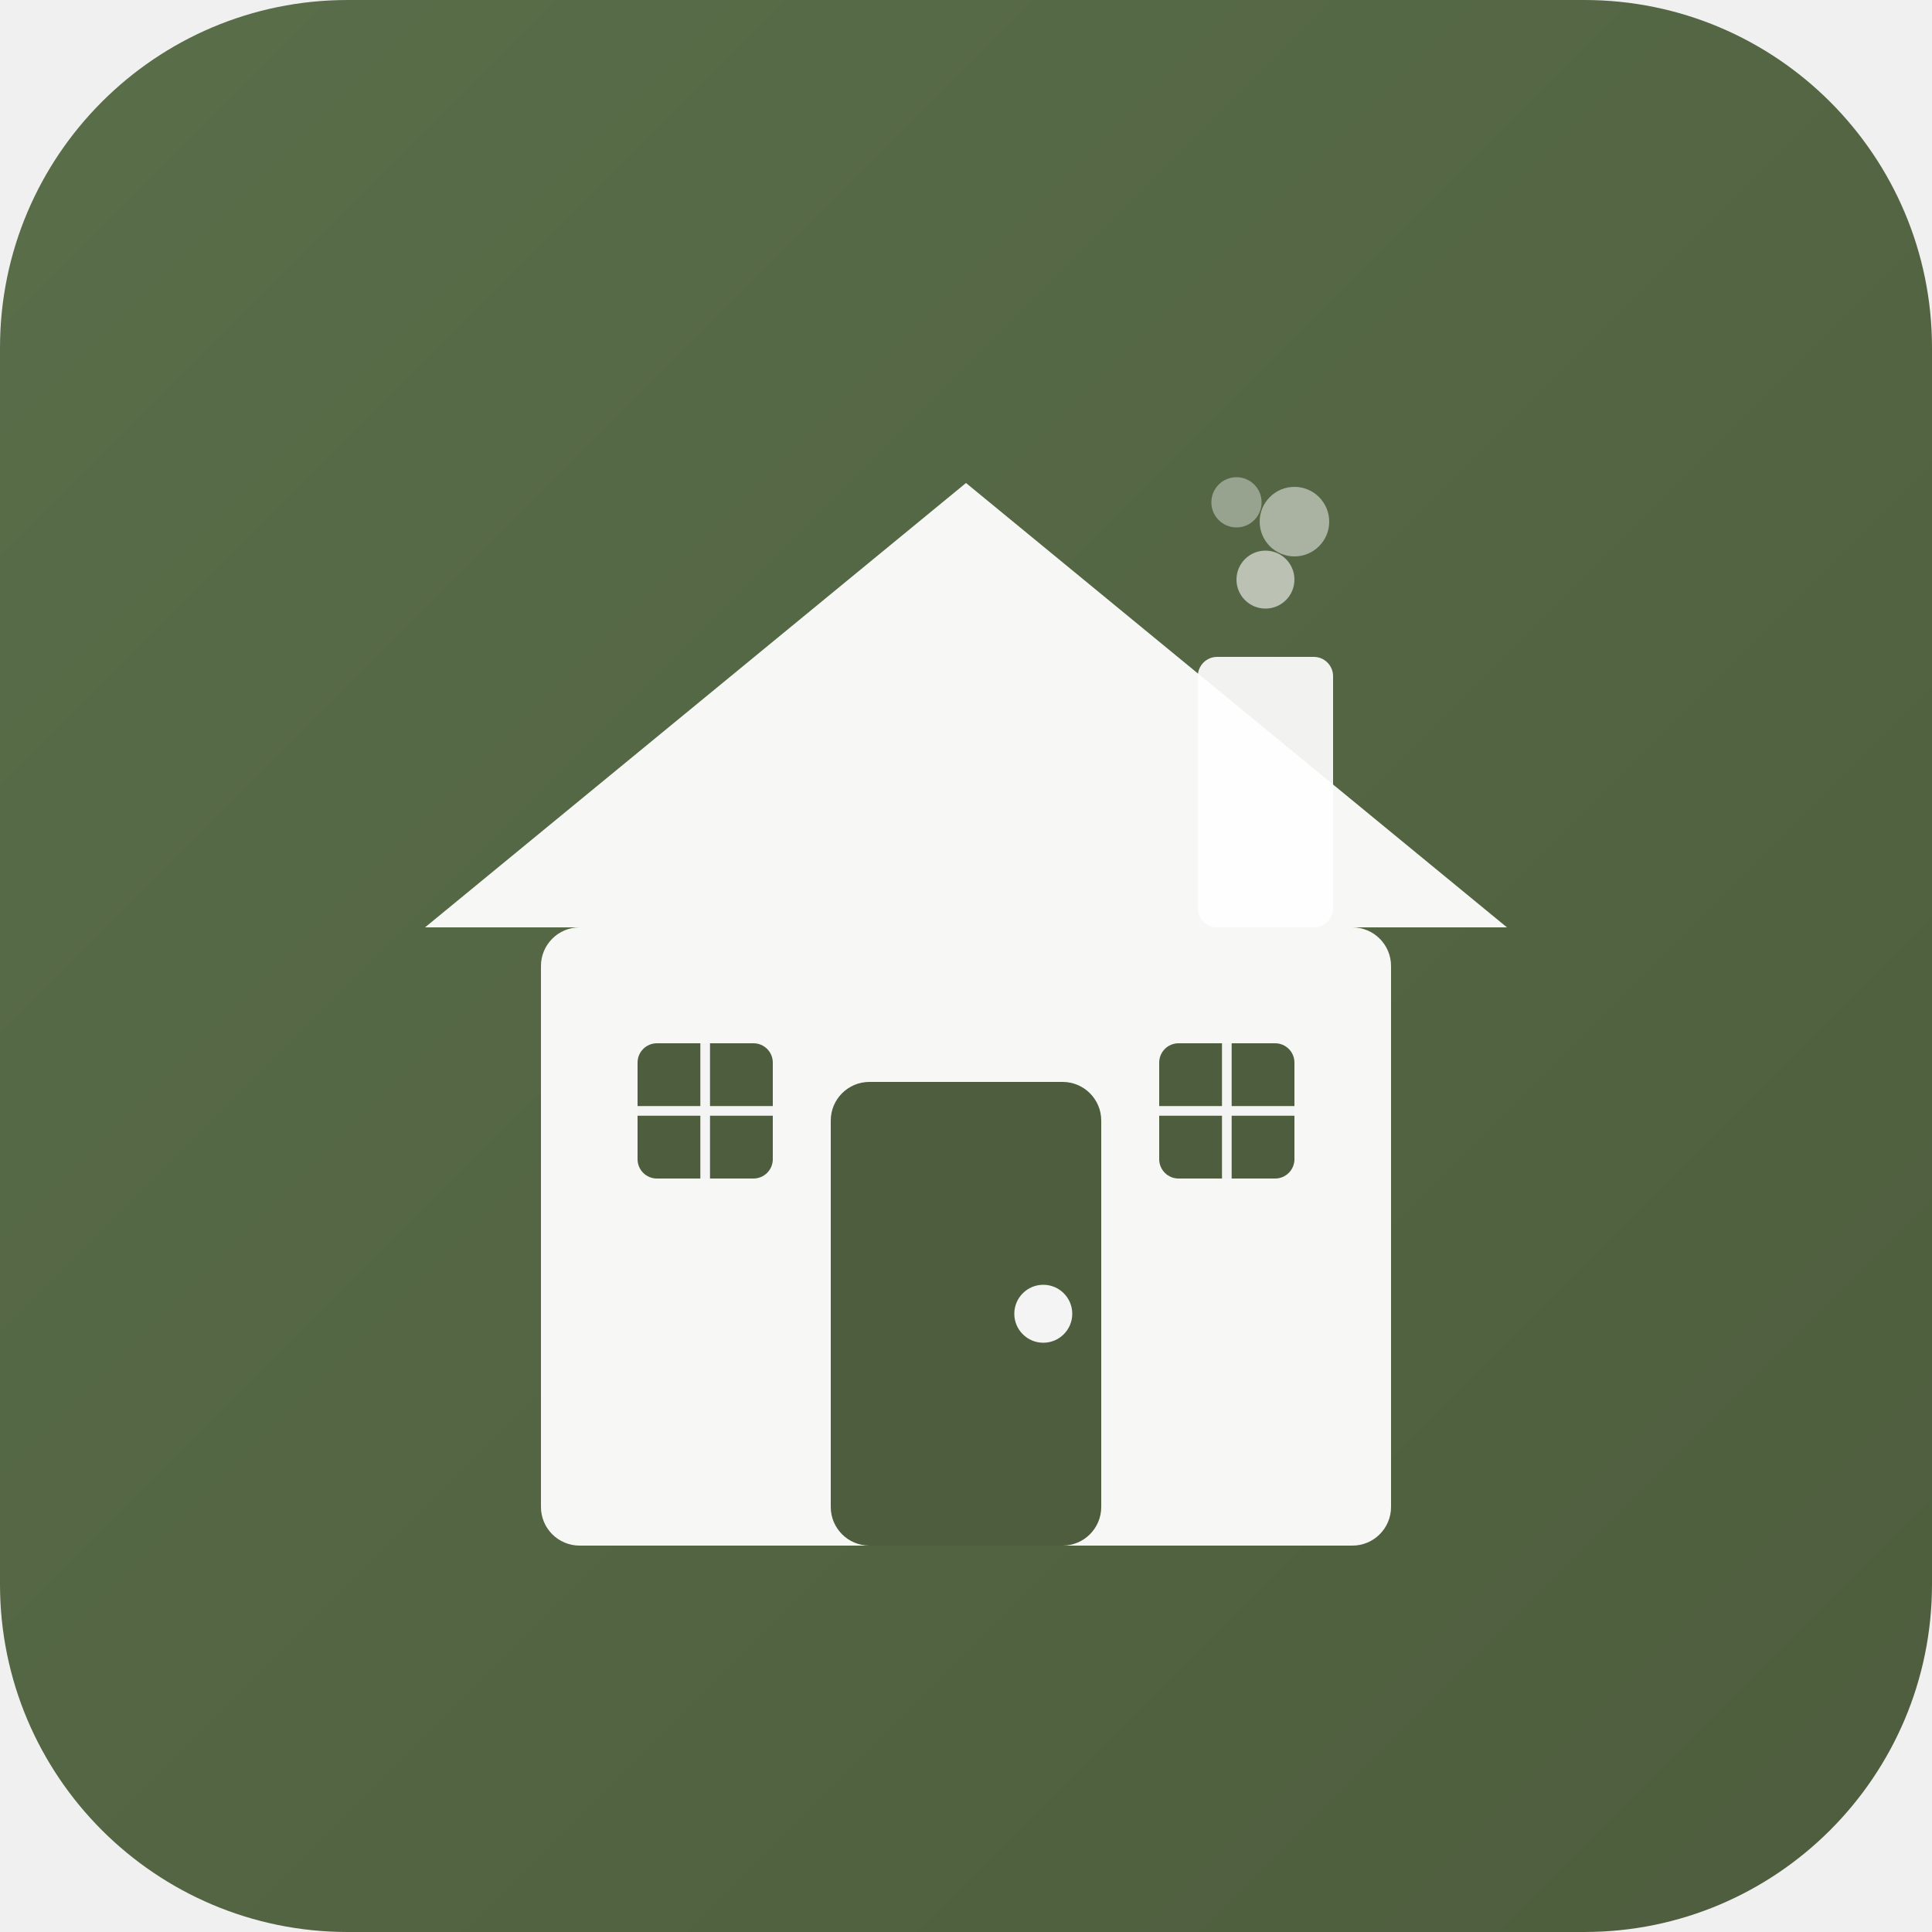
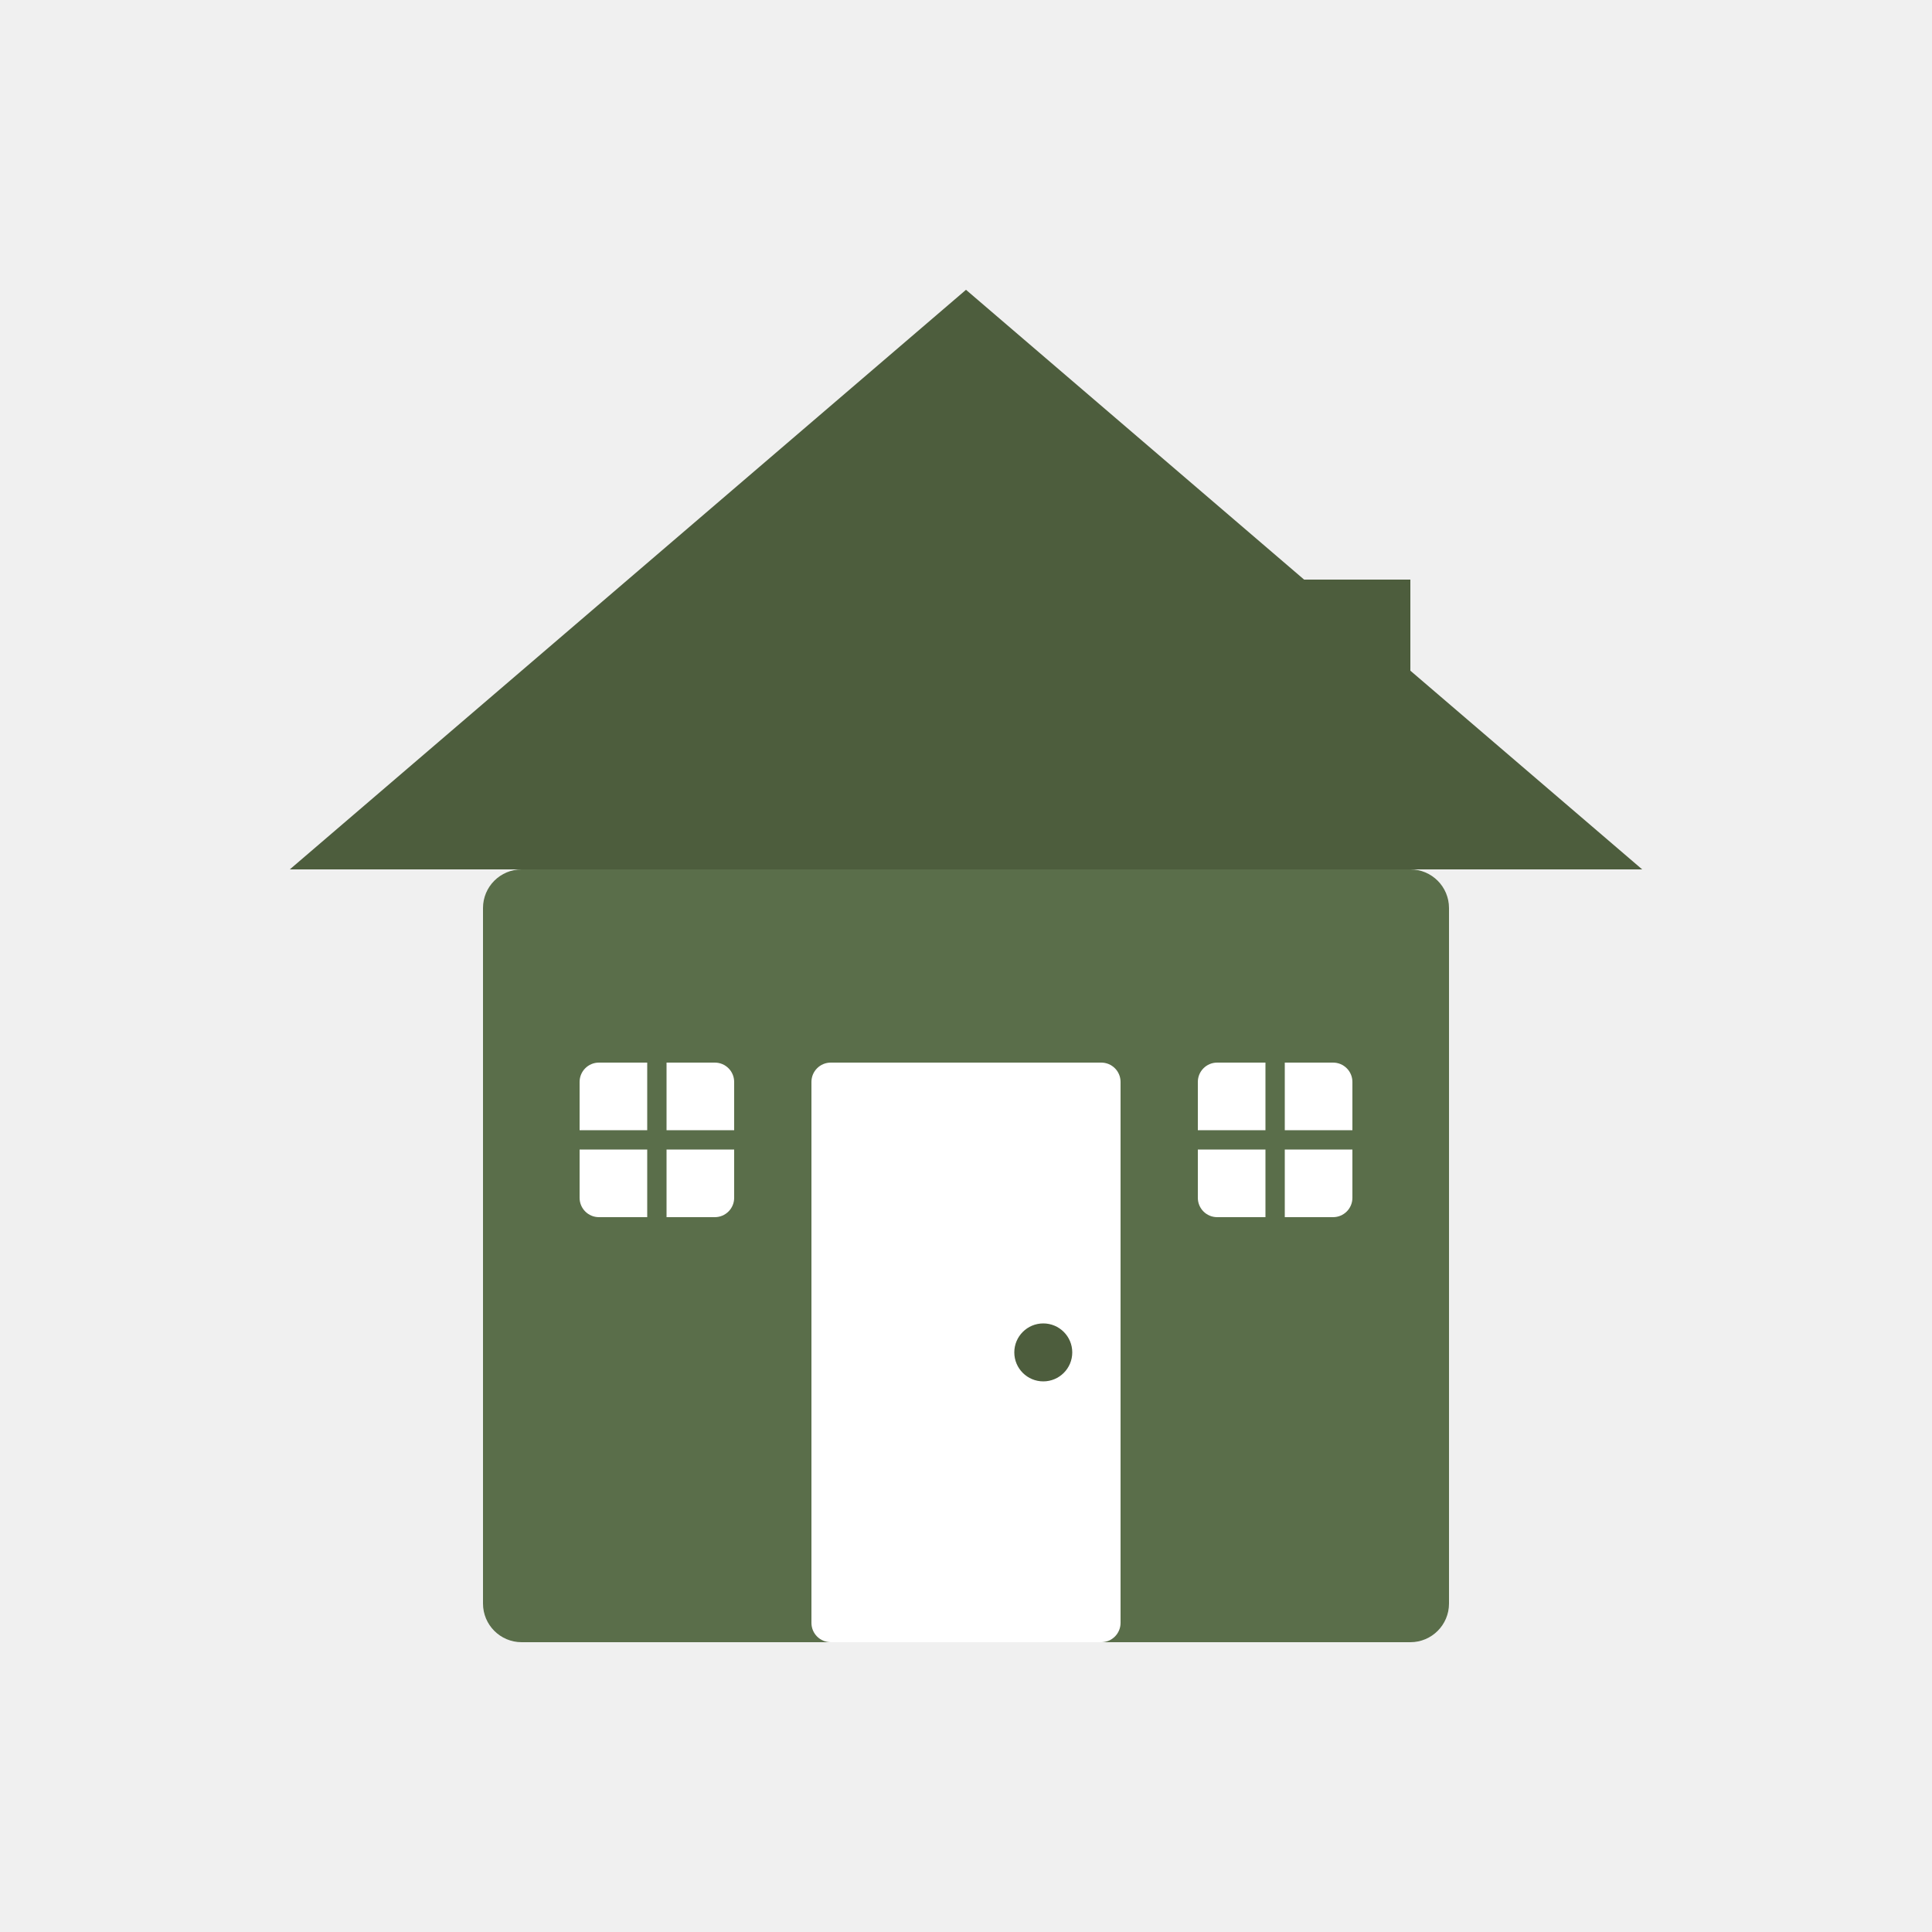
<svg xmlns="http://www.w3.org/2000/svg" viewBox="0 0 100 100">
-   <defs>
-     <linearGradient id="bgGradient" x1="0%" y1="0%" x2="100%" y2="100%">
-       <stop offset="0%" style="stop-color:#5a6e4a;stop-opacity:1" />
-       <stop offset="100%" style="stop-color:#4d5d3d;stop-opacity:1" />
-     </linearGradient>
-   </defs>
-   <rect width="100" height="100" rx="18" fill="url(#bgGradient)" />
-   <path d="M 22 48 L 50 25 L 78 48 Z" fill="#ffffff" opacity="0.95" />
-   <rect x="28" y="48" width="44" height="32" fill="#ffffff" opacity="0.95" rx="2" />
-   <rect x="43" y="56" width="14" height="24" fill="#4d5d3d" rx="2" />
-   <circle cx="54" cy="68" r="1.5" fill="#f4f4f5" />
-   <rect x="33" y="54" width="7" height="7" fill="#4d5d3d" rx="1" />
-   <line x1="36.5" y1="54" x2="36.5" y2="61" stroke="#f4f4f5" stroke-width="0.5" />
-   <line x1="33" y1="57.5" x2="40" y2="57.5" stroke="#f4f4f5" stroke-width="0.5" />
-   <rect x="60" y="54" width="7" height="7" fill="#4d5d3d" rx="1" />
-   <line x1="63.5" y1="54" x2="63.5" y2="61" stroke="#f4f4f5" stroke-width="0.5" />
-   <line x1="60" y1="57.5" x2="67" y2="57.5" stroke="#f4f4f5" stroke-width="0.5" />
-   <rect x="62" y="34" width="7" height="14" fill="#ffffff" opacity="0.92" rx="1" />
-   <circle cx="65.5" cy="30" r="1.5" fill="#ffffff" opacity="0.6" />
-   <circle cx="67" cy="27" r="1.8" fill="#ffffff" opacity="0.5" />
-   <circle cx="64" cy="26" r="1.3" fill="#ffffff" opacity="0.4" />
+   <path d="M 15 45 L 50 15 L 85 45 Z" fill="#4d5d3d" />
+   <rect x="65" y="30" width="8" height="15" fill="#4d5d3d" />
+   <rect x="25" y="45" width="50" height="40" fill="#5a6e4a" rx="2" />
+   <rect x="42" y="55" width="16" height="30" fill="#ffffff" rx="1" />
+   <circle cx="54" cy="70" r="1.5" fill="#4d5d3d" />
+   <rect x="30" y="55" width="8" height="8" fill="#ffffff" rx="1" />
+   <rect x="33.5" y="55" width="1" height="8" fill="#5a6e4a" />
+   <rect x="30" y="58.5" width="8" height="1" fill="#5a6e4a" />
+   <rect x="62" y="55" width="8" height="8" fill="#ffffff" rx="1" />
+   <rect x="65.5" y="55" width="1" height="8" fill="#5a6e4a" />
+   <rect x="62" y="58.5" width="8" height="1" fill="#5a6e4a" />
</svg>
